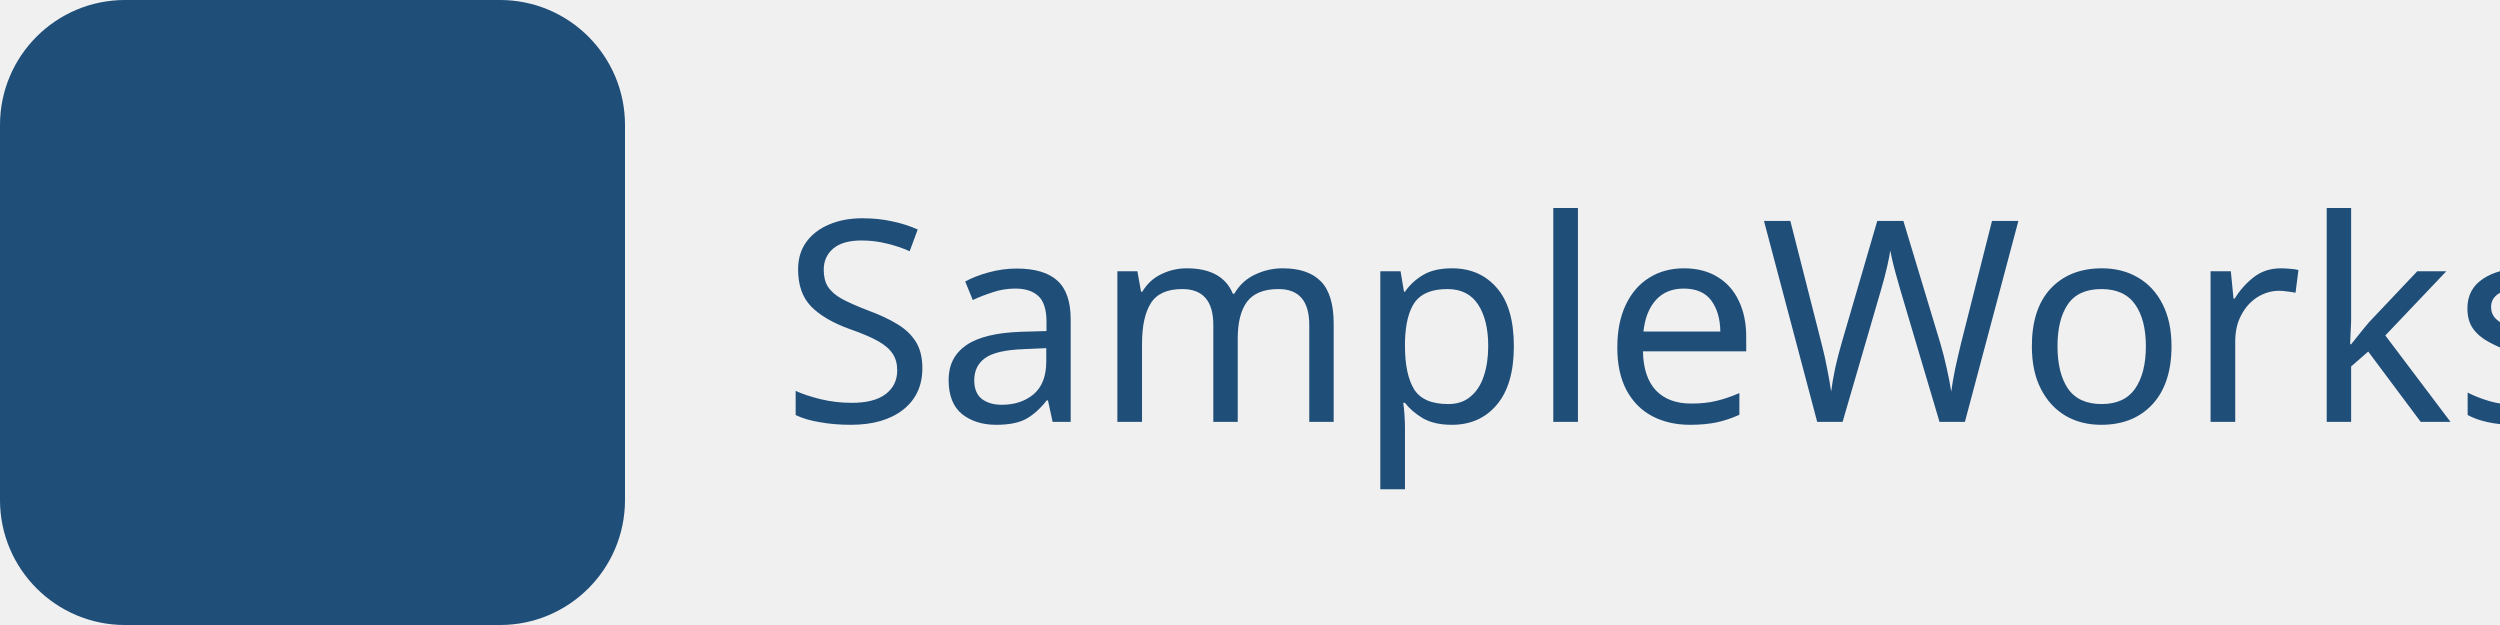
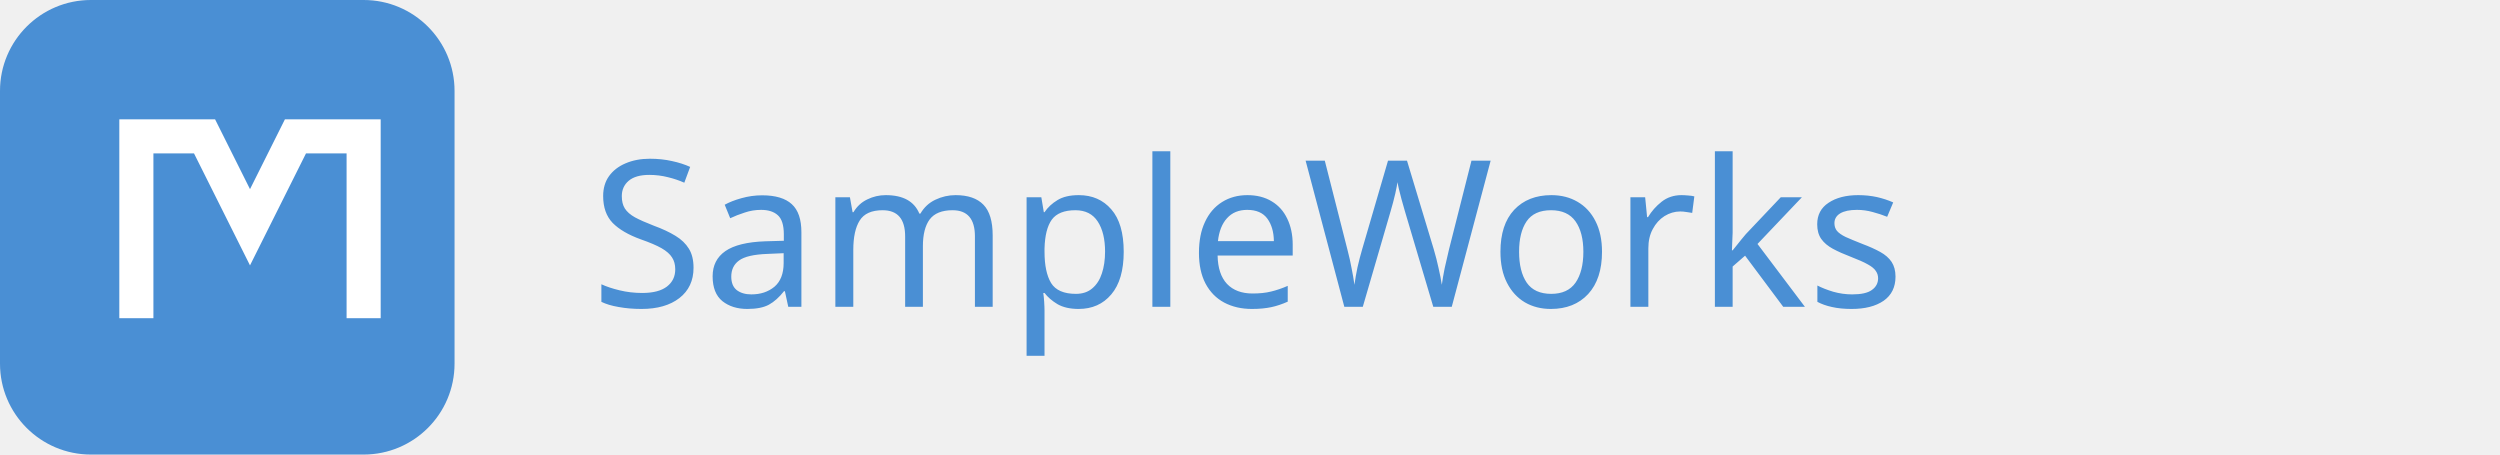
- <svg xmlns="http://www.w3.org/2000/svg" width="160" height="40" viewBox="0 0 160 40">
-   <rect width="40" height="40" rx="8" fill="#1F4E79" />
-   <text x="50" y="27" font-family="sans-serif" font-size="18" fill="#1F4E79">SampleWorks</text>
+ <svg xmlns="http://www.w3.org/2000/svg" width="220" height="40" viewBox="0 0 220 40">
+   <rect width="40" height="40" rx="8" fill="#4A8FD4" />
+   <path d="M12 28V12h6l4 8 4-8h6v16" fill="none" stroke="#fff" stroke-width="3" />
+   <text x="52" y="27" font-family="sans-serif" font-size="18" fill="#4A8FD4">SampleWorks</text>
</svg>
